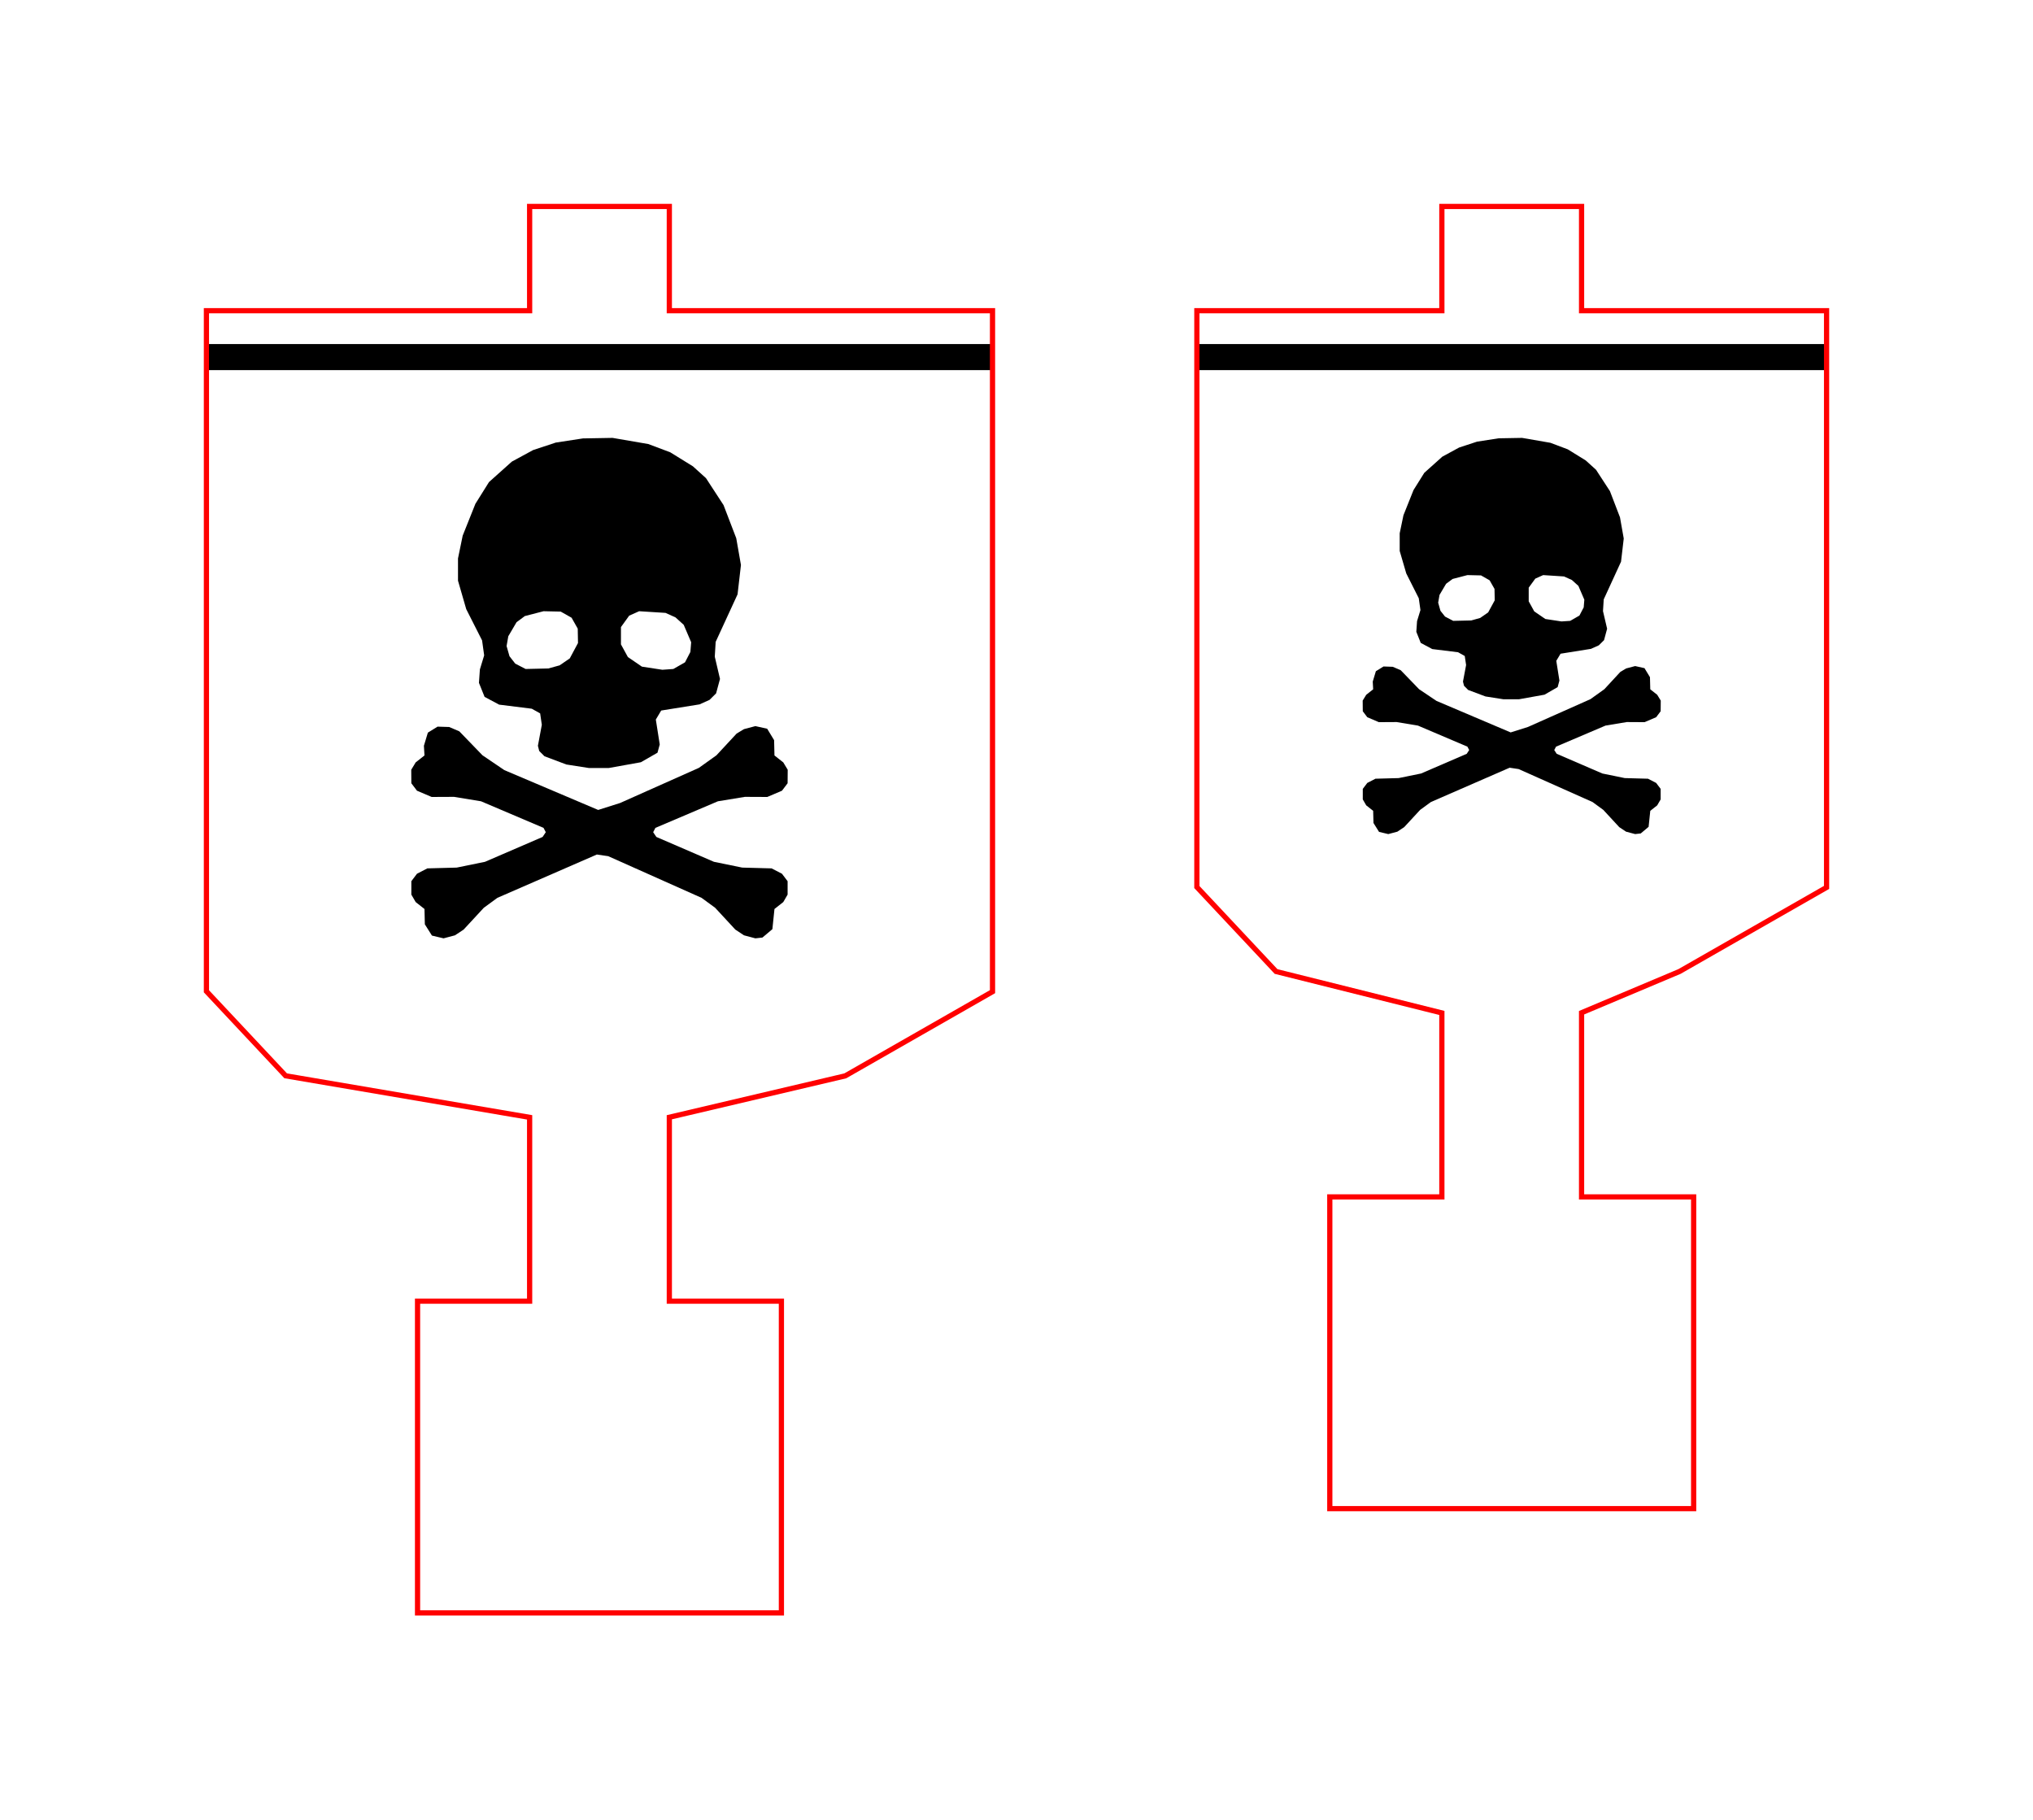
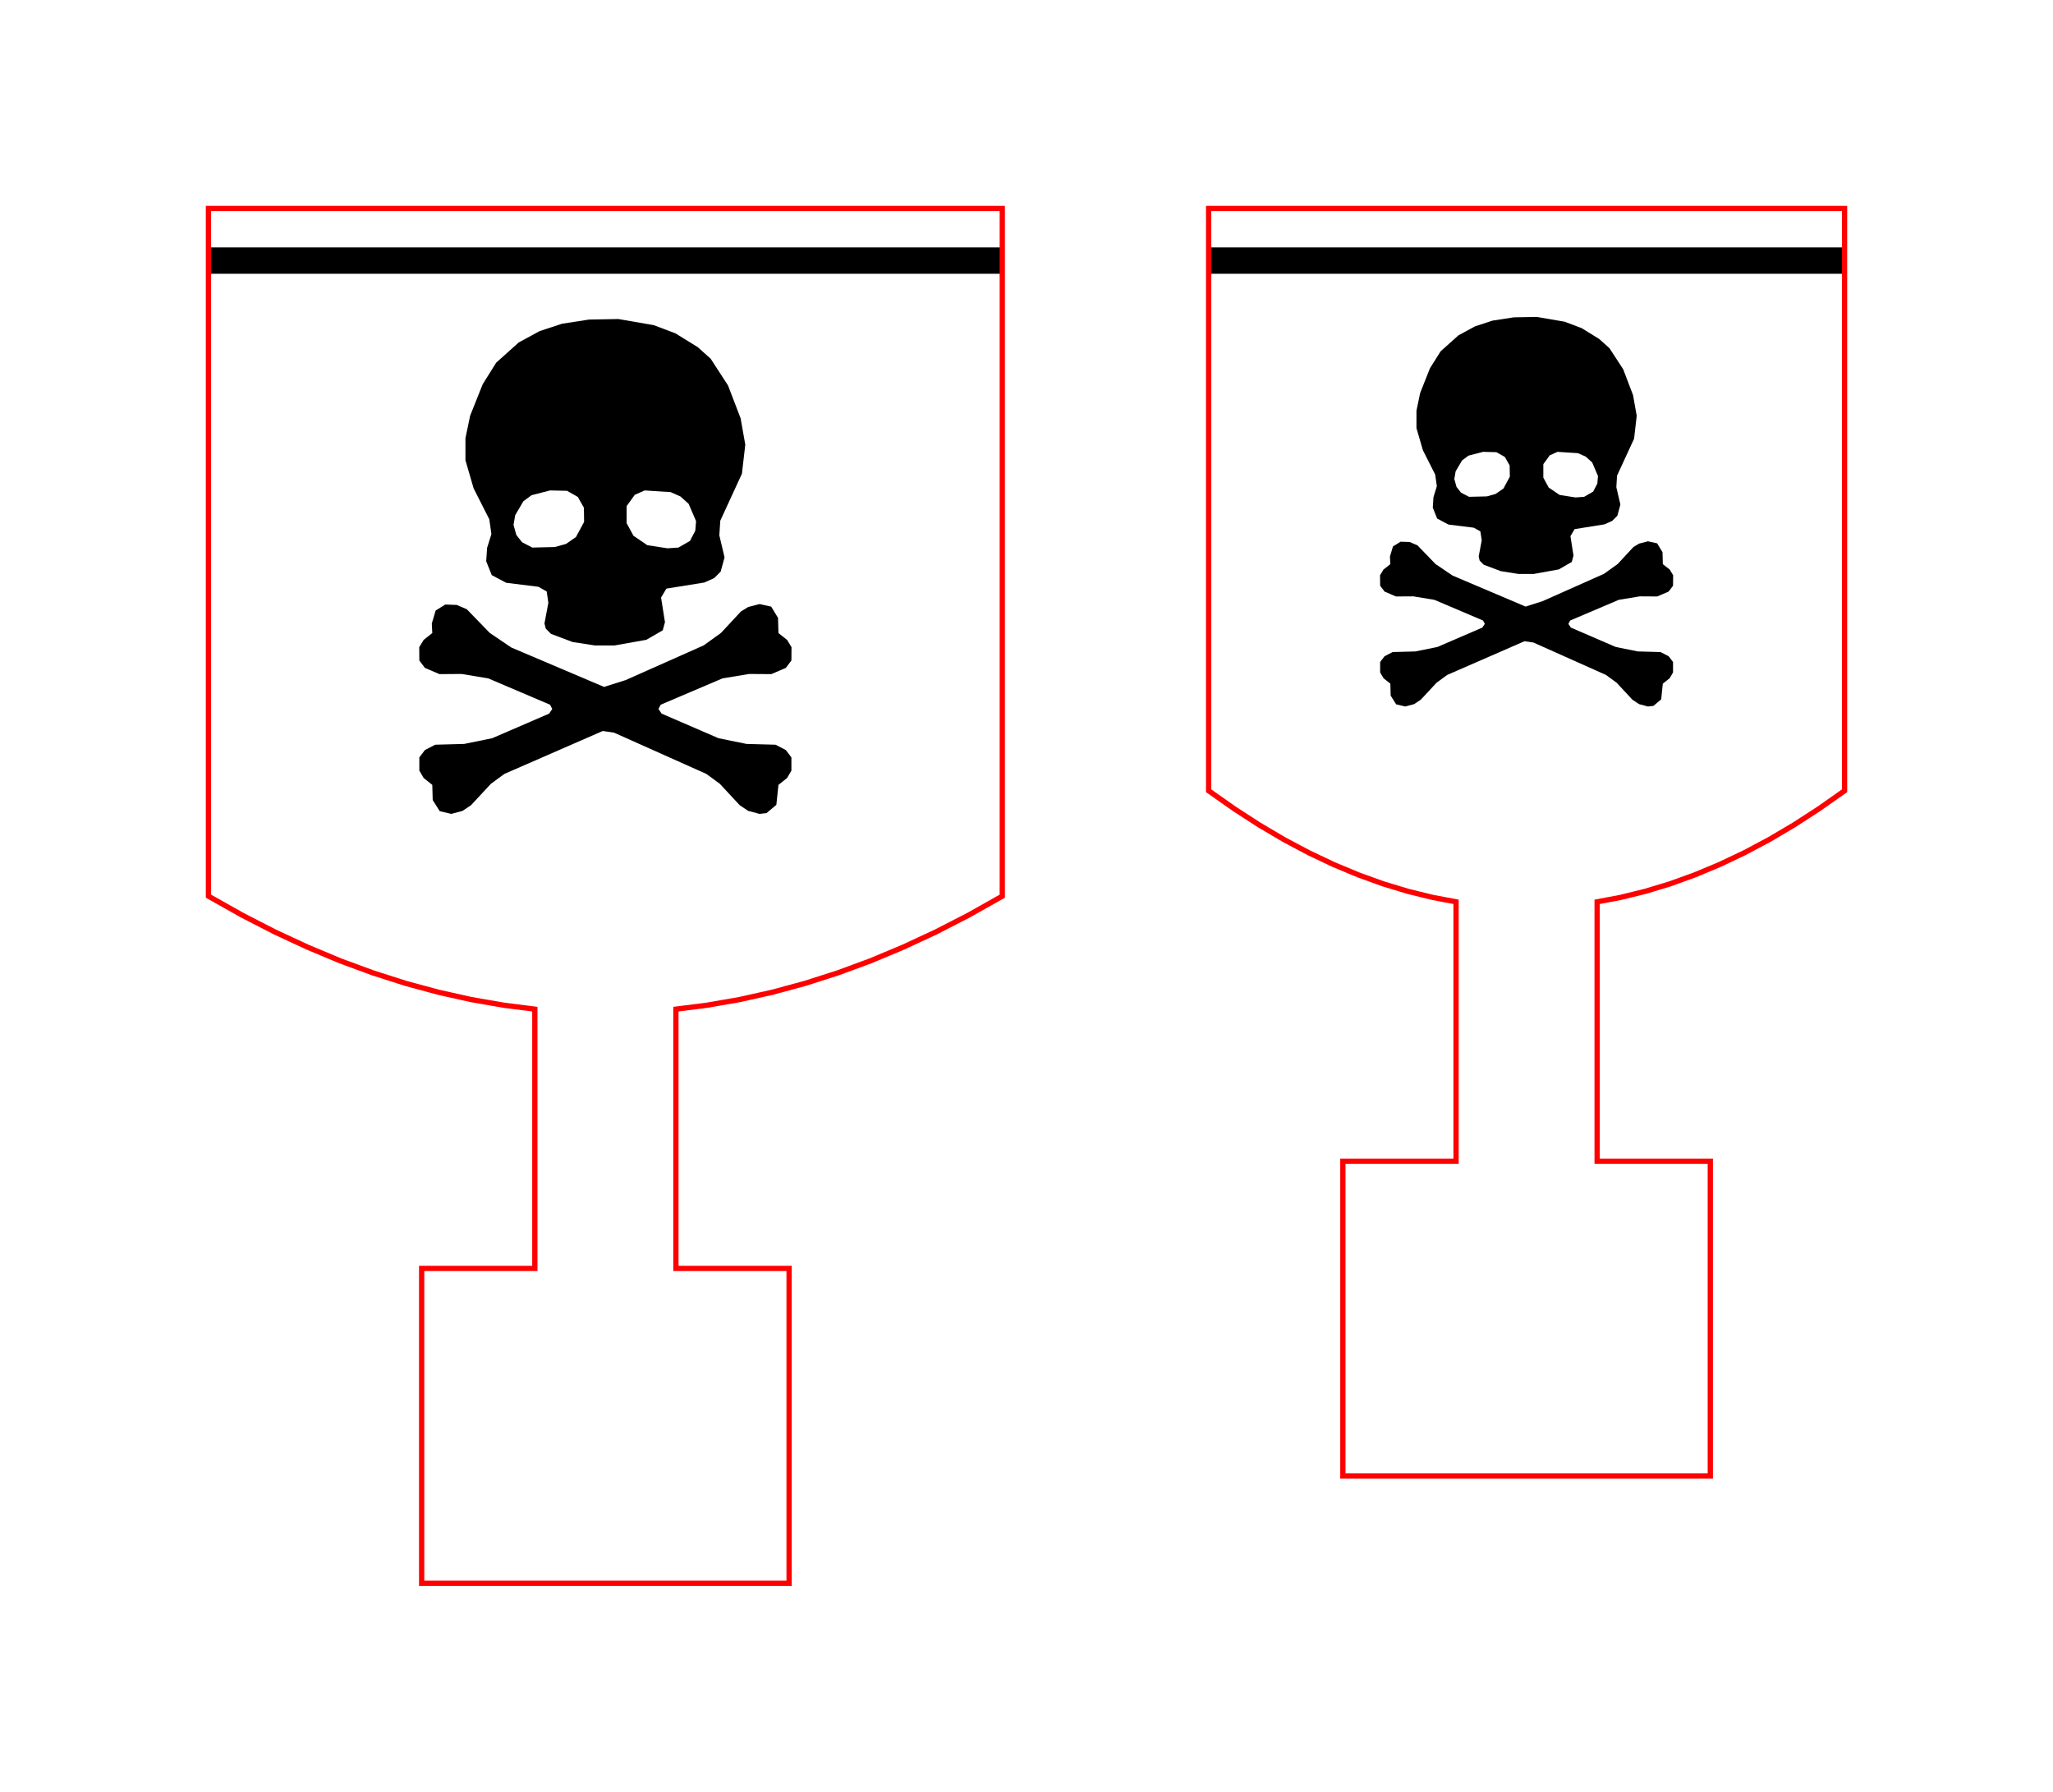
- <svg xmlns="http://www.w3.org/2000/svg" width="39mm" height="34.9mm" viewBox="0 0 39 34.9">
+ <svg xmlns="http://www.w3.org/2000/svg" width="39mm" height="34.034mm" viewBox="0 0 39 34.034">
  <g id="RASTER" class="layer-raster" fill="#000000" fill-rule="nonzero" stroke="none">
    <g class="piece" data-piece="ship-CRUMBLE-main">
-       <path d="M4 6.6L19 6.6L19 7.1L4 7.1Z" />
-       <path d="M11.183 8.41L11.751 8.4L12.437 8.518L12.857 8.676L13.292 8.945L13.543 9.172L13.88 9.689L14.124 10.325L14.214 10.838L14.149 11.401L13.729 12.313L13.712 12.597L13.812 13.024L13.737 13.301L13.611 13.426L13.42 13.512L12.684 13.63L12.581 13.803L12.656 14.281L12.613 14.439L12.294 14.622L11.676 14.733L11.299 14.733L10.864 14.665L10.445 14.507L10.344 14.406L10.319 14.306L10.394 13.904L10.362 13.685L10.201 13.595L9.575 13.517L9.296 13.368L9.188 13.099L9.206 12.841L9.288 12.572L9.248 12.285L8.944 11.685L8.786 11.139L8.786 10.712L8.876 10.275L9.12 9.664L9.381 9.247L9.819 8.855L10.226 8.634L10.661 8.49ZM10.427 11.725L10.068 11.818L9.909 11.936L9.751 12.205L9.718 12.393L9.774 12.589L9.884 12.73L10.083 12.833L10.52 12.823L10.736 12.763L10.93 12.63L11.088 12.335L11.083 12.059L10.965 11.85L10.756 11.732ZM12.261 11.725L12.07 11.81L11.912 12.029L11.912 12.361L12.045 12.604L12.314 12.788L12.706 12.848L12.917 12.833L13.141 12.705L13.244 12.506L13.259 12.32L13.116 11.986L12.958 11.843L12.767 11.757ZM8.394 13.939L8.617 13.946L8.811 14.029L9.256 14.489L9.675 14.773L11.475 15.537L11.895 15.404L13.407 14.73L13.744 14.489L14.131 14.072L14.272 13.987L14.491 13.929L14.717 13.979L14.85 14.198L14.857 14.492L15.026 14.625L15.111 14.766L15.109 15.025L15.001 15.168L14.719 15.288L14.29 15.286L13.772 15.371L12.573 15.881L12.53 15.964L12.591 16.055L13.696 16.532L14.239 16.643L14.802 16.658L15.001 16.761L15.109 16.904L15.109 17.161L15.026 17.304L14.857 17.437L14.817 17.824L14.626 17.985L14.491 18L14.272 17.942L14.106 17.832L13.719 17.414L13.458 17.223L11.668 16.424L11.45 16.392L9.542 17.223L9.281 17.414L8.894 17.832L8.728 17.942L8.509 18L8.286 17.947L8.15 17.731L8.143 17.437L7.974 17.304L7.891 17.161L7.891 16.904L7.999 16.761L8.198 16.658L8.761 16.643L9.304 16.532L10.409 16.055L10.47 15.964L10.427 15.881L9.228 15.371L8.71 15.286L8.281 15.288L7.999 15.168L7.891 15.025L7.889 14.766L7.974 14.625L8.143 14.492L8.132 14.306L8.208 14.054Z" />
+       <path d="M4 4.7L19 4.7L19 5.2L4 5.2Z" />
+       <path d="M11.19 6.07L11.746 6.06L12.418 6.176L12.829 6.331L13.255 6.594L13.501 6.815L13.83 7.322L14.069 7.945L14.158 8.447L14.094 8.998L13.683 9.891L13.665 10.169L13.764 10.588L13.69 10.858L13.567 10.981L13.38 11.065L12.659 11.181L12.558 11.351L12.632 11.818L12.59 11.973L12.278 12.153L11.672 12.261L11.303 12.261L10.877 12.195L10.466 12.04L10.368 11.941L10.343 11.843L10.417 11.449L10.385 11.235L10.228 11.146L9.615 11.07L9.342 10.925L9.236 10.662L9.253 10.408L9.335 10.145L9.295 9.864L8.997 9.276L8.842 8.742L8.842 8.324L8.931 7.896L9.17 7.298L9.426 6.889L9.854 6.505L10.252 6.289L10.678 6.149ZM10.449 9.316L10.097 9.407L9.942 9.522L9.787 9.786L9.755 9.97L9.809 10.162L9.918 10.3L10.112 10.401L10.54 10.391L10.752 10.332L10.941 10.201L11.096 9.914L11.092 9.643L10.976 9.439L10.772 9.323ZM12.246 9.316L12.059 9.399L11.904 9.613L11.904 9.938L12.034 10.177L12.297 10.356L12.681 10.415L12.888 10.401L13.107 10.275L13.208 10.081L13.223 9.899L13.082 9.571L12.927 9.431L12.74 9.348ZM8.459 11.483L8.678 11.491L8.867 11.572L9.303 12.022L9.714 12.3L11.475 13.048L11.886 12.918L13.368 12.259L13.697 12.022L14.076 11.614L14.214 11.53L14.428 11.474L14.65 11.523L14.78 11.737L14.788 12.025L14.952 12.155L15.036 12.293L15.034 12.546L14.928 12.687L14.652 12.805L14.231 12.802L13.725 12.886L12.551 13.386L12.509 13.467L12.568 13.555L13.651 14.023L14.182 14.131L14.733 14.146L14.928 14.247L15.034 14.387L15.034 14.638L14.952 14.778L14.788 14.909L14.748 15.288L14.561 15.445L14.428 15.46L14.214 15.403L14.052 15.295L13.673 14.887L13.417 14.7L11.665 13.917L11.451 13.885L9.583 14.7L9.327 14.887L8.948 15.295L8.786 15.403L8.572 15.46L8.353 15.408L8.22 15.197L8.212 14.909L8.048 14.778L7.966 14.638L7.966 14.387L8.072 14.247L8.267 14.146L8.818 14.131L9.349 14.023L10.432 13.555L10.491 13.467L10.449 13.386L9.275 12.886L8.769 12.802L8.348 12.805L8.072 12.687L7.966 12.546L7.964 12.293L8.048 12.155L8.212 12.025L8.203 11.843L8.276 11.597Z" />
    </g>
    <g class="piece" data-piece="ship-CRUMBLE-fore">
-       <path d="M23 6.6L35 6.6L35 7.1L23 7.1Z" />
-       <path d="M28.749 8.408L29.199 8.4L29.742 8.494L30.074 8.619L30.419 8.832L30.617 9.011L30.884 9.421L31.077 9.924L31.149 10.33L31.097 10.775L30.765 11.498L30.751 11.723L30.83 12.061L30.771 12.28L30.671 12.379L30.52 12.447L29.937 12.54L29.855 12.677L29.915 13.055L29.881 13.181L29.629 13.326L29.139 13.414L28.841 13.414L28.497 13.36L28.164 13.235L28.085 13.155L28.065 13.075L28.125 12.757L28.099 12.584L27.971 12.512L27.476 12.451L27.255 12.333L27.17 12.12L27.184 11.915L27.249 11.703L27.217 11.476L26.977 11L26.851 10.569L26.851 10.23L26.923 9.884L27.116 9.401L27.323 9.07L27.669 8.76L27.991 8.585L28.335 8.472ZM28.15 11.032L27.866 11.106L27.741 11.199L27.615 11.412L27.589 11.561L27.633 11.717L27.721 11.828L27.878 11.91L28.224 11.902L28.395 11.854L28.548 11.748L28.674 11.516L28.67 11.297L28.576 11.132L28.411 11.038ZM29.603 11.032L29.452 11.1L29.326 11.273L29.326 11.535L29.432 11.728L29.645 11.874L29.955 11.921L30.122 11.91L30.299 11.808L30.381 11.651L30.393 11.504L30.279 11.239L30.154 11.126L30.003 11.058ZM26.541 12.785L26.718 12.791L26.871 12.857L27.223 13.221L27.556 13.445L28.98 14.05L29.312 13.945L30.51 13.412L30.777 13.221L31.083 12.89L31.194 12.823L31.368 12.777L31.547 12.817L31.652 12.99L31.658 13.223L31.791 13.328L31.859 13.439L31.857 13.644L31.771 13.758L31.549 13.853L31.208 13.851L30.799 13.919L29.85 14.323L29.816 14.388L29.863 14.46L30.739 14.838L31.169 14.926L31.614 14.938L31.771 15.019L31.857 15.133L31.857 15.335L31.791 15.449L31.658 15.554L31.626 15.861L31.475 15.988L31.368 16L31.194 15.954L31.063 15.867L30.757 15.536L30.55 15.385L29.133 14.753L28.96 14.727L27.45 15.385L27.243 15.536L26.937 15.867L26.806 15.954L26.632 16L26.455 15.958L26.348 15.787L26.342 15.554L26.209 15.449L26.143 15.335L26.143 15.133L26.229 15.019L26.386 14.938L26.831 14.926L27.261 14.838L28.137 14.46L28.184 14.388L28.15 14.323L27.201 13.919L26.792 13.851L26.451 13.853L26.229 13.758L26.143 13.644L26.141 13.439L26.209 13.328L26.342 13.223L26.334 13.075L26.394 12.876Z" />
+       <path d="M23 4.7L35 4.7L35 5.2L23 5.2Z" />
+       <path d="M28.756 6.028L29.194 6.02L29.723 6.111L30.046 6.233L30.381 6.44L30.575 6.615L30.835 7.014L31.022 7.504L31.092 7.899L31.042 8.333L30.718 9.036L30.705 9.255L30.782 9.584L30.724 9.797L30.627 9.894L30.48 9.96L29.912 10.051L29.833 10.185L29.891 10.553L29.858 10.675L29.612 10.816L29.136 10.902L28.845 10.902L28.51 10.849L28.186 10.727L28.109 10.65L28.09 10.572L28.148 10.262L28.122 10.094L27.998 10.024L27.516 9.964L27.301 9.85L27.218 9.643L27.231 9.443L27.295 9.236L27.264 9.015L27.03 8.552L26.908 8.132L26.908 7.802L26.978 7.465L27.165 6.994L27.367 6.673L27.704 6.371L28.018 6.2L28.353 6.09ZM28.173 8.583L27.896 8.655L27.774 8.746L27.652 8.953L27.627 9.098L27.669 9.249L27.754 9.358L27.907 9.437L28.245 9.429L28.411 9.383L28.56 9.28L28.682 9.054L28.678 8.841L28.587 8.68L28.427 8.589ZM29.587 8.583L29.44 8.649L29.318 8.817L29.318 9.073L29.42 9.261L29.628 9.402L29.93 9.449L30.093 9.437L30.265 9.338L30.344 9.185L30.356 9.042L30.246 8.784L30.124 8.674L29.976 8.608ZM26.606 10.29L26.778 10.295L26.927 10.359L27.27 10.714L27.594 10.933L28.981 11.522L29.304 11.419L30.47 10.9L30.73 10.714L31.028 10.392L31.137 10.326L31.305 10.282L31.48 10.321L31.582 10.489L31.588 10.716L31.718 10.818L31.784 10.927L31.782 11.126L31.698 11.237L31.482 11.33L31.15 11.328L30.751 11.394L29.827 11.787L29.794 11.851L29.841 11.921L30.693 12.289L31.112 12.374L31.545 12.386L31.698 12.465L31.782 12.575L31.782 12.773L31.718 12.883L31.588 12.986L31.557 13.284L31.41 13.408L31.305 13.42L31.137 13.375L31.009 13.29L30.711 12.969L30.509 12.821L29.13 12.205L28.961 12.18L27.491 12.821L27.289 12.969L26.991 13.29L26.863 13.375L26.695 13.42L26.522 13.379L26.418 13.213L26.412 12.986L26.282 12.883L26.218 12.773L26.218 12.575L26.302 12.465L26.455 12.386L26.888 12.374L27.307 12.289L28.159 11.921L28.206 11.851L28.173 11.787L27.249 11.394L26.85 11.328L26.518 11.33L26.302 11.237L26.218 11.126L26.216 10.927L26.282 10.818L26.412 10.716L26.404 10.572L26.462 10.379Z" />
    </g>
  </g>
  <g id="CUT" class="layer-cut" fill="none" stroke="#ff0000" stroke-width="0.1">
    <g class="piece" data-piece="ship-CRUMBLE-main">
-       <path d="M10.16 3.96L12.84 3.96L12.84 5.96L19.04 5.96L19.04 19.023L16.215 20.638L12.84 21.432L12.84 24.96L14.99 24.96L14.99 30.94L8.01 30.94L8.01 24.96L10.16 24.96L10.16 21.434L5.48 20.637L3.96 19.016L3.96 5.96L10.16 5.96Z" />
+       <path d="M10.2 3.96L19.04 3.96L19.04 17.023L18.399 17.384L17.778 17.703L17.156 17.992L16.535 18.252L15.913 18.481L15.291 18.68L14.67 18.848L14.048 18.987L13.426 19.095L12.84 19.169L12.84 24.094L14.99 24.094L14.99 30.074L8.01 30.074L8.01 24.094L10.16 24.094L10.16 19.169L9.574 19.095L8.952 18.987L8.33 18.848L7.709 18.68L7.087 18.481L6.465 18.252L5.844 17.992L5.222 17.703L4.601 17.384L3.96 17.023L3.96 3.96Z" />
    </g>
    <g class="piece" data-piece="ship-CRUMBLE-fore">
-       <path d="M27.66 3.96L30.34 3.96L30.34 5.96L35.04 5.96L35.04 17.023L32.218 18.636L30.34 19.427L30.34 22.96L32.49 22.96L32.49 28.94L25.51 28.94L25.51 22.96L27.66 22.96L27.66 19.431L24.479 18.636L22.96 17.016L22.96 5.96L27.66 5.96Z" />
+       <path d="M27.7 3.96L35.04 3.96L35.04 15.021L34.552 15.364L34.081 15.669L33.61 15.947L33.138 16.198L32.666 16.422L32.194 16.619L31.723 16.789L31.251 16.932L30.778 17.048L30.34 17.13L30.34 22.057L32.49 22.057L32.49 28.037L25.51 28.037L25.51 22.057L27.66 22.057L27.66 17.13L27.222 17.048L26.749 16.932L26.277 16.789L25.806 16.619L25.334 16.422L24.862 16.198L24.39 15.947L23.919 15.669L23.448 15.364L22.96 15.021L22.96 3.96Z" />
    </g>
  </g>
</svg>
